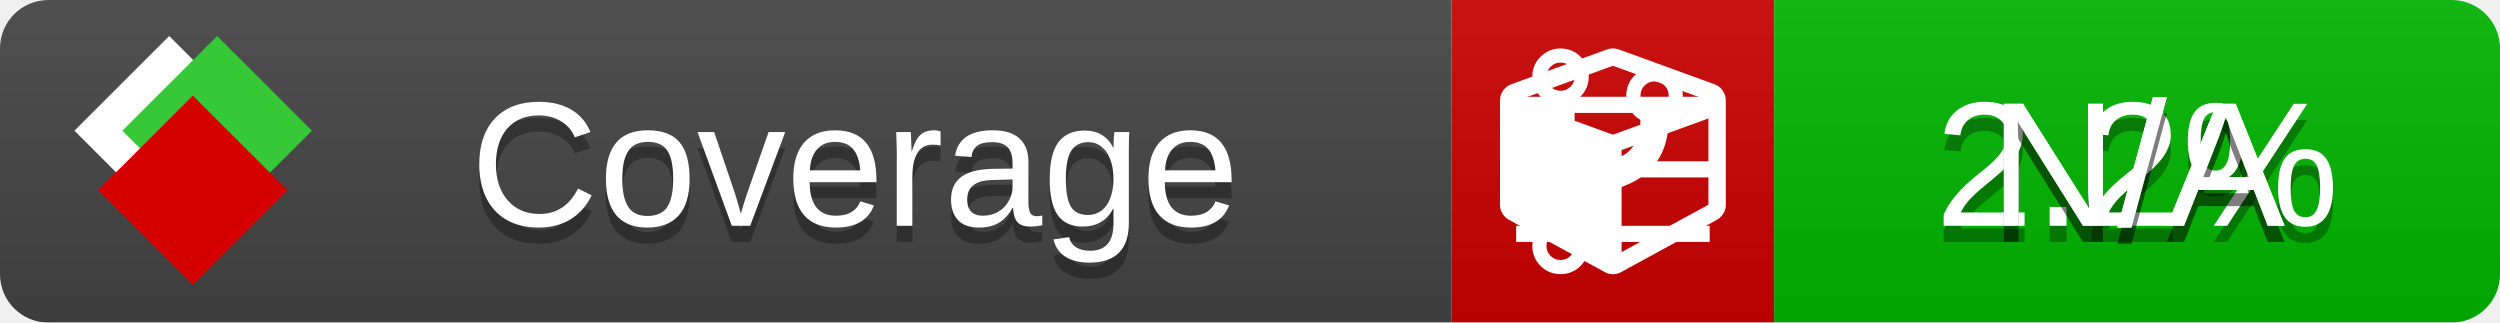
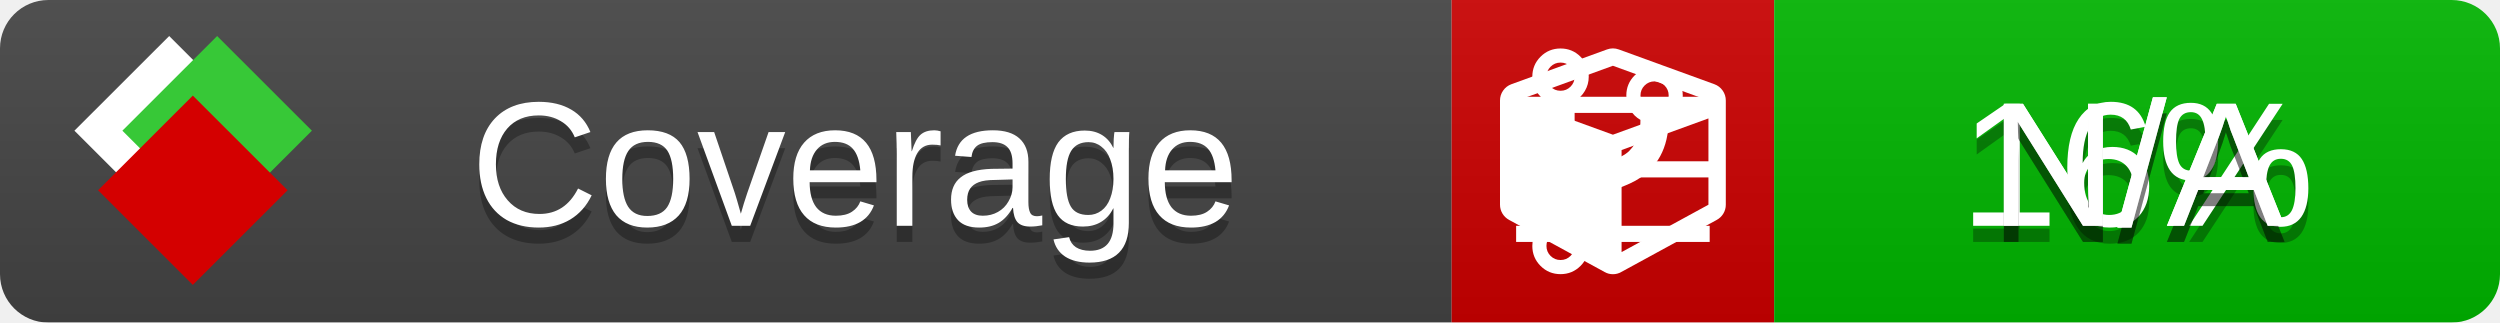
<svg xmlns="http://www.w3.org/2000/svg" xmlns:xlink="http://www.w3.org/1999/xlink" width="155" height="20">
  <style type="text/css">
          
            @keyframes fade1 {
                0% { visibility: visible; opacity: 1; }
               27% { visibility: visible; opacity: 1; }
               33% { visibility: hidden; opacity: 0; }
               60% { visibility: hidden; opacity: 0; }
               66% { visibility: hidden; opacity: 0; }
               93% { visibility: hidden; opacity: 0; }
              100% { visibility: visible; opacity: 1; }
            }
            @keyframes fade2 {
                0% { visibility: hidden; opacity: 0; }
               27% { visibility: hidden; opacity: 0; }
               33% { visibility: visible; opacity: 1; }
               60% { visibility: visible; opacity: 1; }
               66% { visibility: hidden; opacity: 0; }
               93% { visibility: hidden; opacity: 0; }
              100% { visibility: hidden; opacity: 0; }
            }
            @keyframes fade3 {
                0% { visibility: hidden; opacity: 0; }
               27% { visibility: hidden; opacity: 0; }
               33% { visibility: hidden; opacity: 0; }
               60% { visibility: hidden; opacity: 0; }
               66% { visibility: visible; opacity: 1; }
               93% { visibility: visible; opacity: 1; }
              100% { visibility: hidden; opacity: 0; }
            }
            .linecoverage {
                animation-duration: 15s;
                animation-name: fade1;
                animation-iteration-count: infinite;
            }
            .branchcoverage {
                animation-duration: 15s;
                animation-name: fade2;
                animation-iteration-count: infinite;
            }
            .methodcoverage {
                animation-duration: 15s;
                animation-name: fade3;
                animation-iteration-count: infinite;
            }
          
    </style>
  <defs>
    <linearGradient id="gradient" x2="0" y2="100%">
      <stop offset="0" stop-color="#bbb" stop-opacity=".1" />
      <stop offset="1" stop-opacity=".1" />
    </linearGradient>
    <linearGradient id="c">
      <stop offset="0" stop-color="#d40000" />
      <stop offset="1" stop-color="#ff2a2a" />
    </linearGradient>
    <linearGradient id="a">
      <stop offset="0" stop-color="#e0e0de" />
      <stop offset="1" stop-color="#fff" />
    </linearGradient>
    <linearGradient id="b">
      <stop offset="0" stop-color="#37c837" />
      <stop offset="1" stop-color="#217821" />
    </linearGradient>
    <linearGradient xlink:href="#a" id="e" x1="106.44" x2="69.96" y1="-11.96" y2="-46.84" gradientTransform="matrix(-.8426 -.00045 -.00045 -.8426 -94.27 -75.82)" gradientUnits="userSpaceOnUse" />
    <linearGradient xlink:href="#b" id="f" x1="56.19" x2="77.97" y1="-23.45" y2="10.62" gradientTransform="matrix(.8426 .00045 .00045 .8426 94.27 75.82)" gradientUnits="userSpaceOnUse" />
    <linearGradient xlink:href="#c" id="g" x1="79.98" x2="132.9" y1="10.79" y2="10.79" gradientTransform="matrix(.8426 .00045 .00045 .8426 94.27 75.82)" gradientUnits="userSpaceOnUse" />
    <mask id="mask">
      <rect width="155" height="20" rx="3" fill="#fff" />
    </mask>
    <g id="icon" transform="matrix(.04486 0 0 .04481 -.48 -.63)">
      <rect width="52.92" height="52.92" x="-109.72" y="-27.13" fill="url(#e)" transform="rotate(-135)" />
      <rect width="52.92" height="52.92" x="70.19" y="-39.18" fill="url(#f)" transform="rotate(45)" />
      <rect width="52.92" height="52.92" x="80.05" y="-15.74" fill="url(#g)" transform="rotate(45)" />
    </g>
  </defs>
  <g mask="url(#mask)">
    <rect x="0" y="0" width="90" height="20" fill="#444" />
    <rect x="90" y="0" width="20" height="20" fill="#c00" />
    <rect x="110" y="0" width="45" height="20" fill="#00B600" />
    <rect x="0" y="0" width="155" height="20" fill="url(#gradient)" />
  </g>
  <g>
    <path class="linecoverage" stroke="#fff" d="M94 6.5 h12 M94 10.5 h12 M94 14.5 h12" />
    <path class="branchcoverage" fill="#fff" d="m 97.628,15.247 q 0,-0.364 -0.255,-0.619 -0.255,-0.255 -0.619,-0.255 -0.364,0 -0.619,0.255 -0.255,0.255 -0.255,0.619 0,0.364 0.255,0.619 0.255,0.255 0.619,0.255 0.364,0 0.619,-0.255 0.255,-0.255 0.255,-0.619 z m 0,-10.493 q 0,-0.364 -0.255,-0.619 -0.255,-0.255 -0.619,-0.255 -0.364,0 -0.619,0.255 -0.255,0.255 -0.255,0.619 0,0.364 0.255,0.619 0.255,0.255 0.619,0.255 0.364,0 0.619,-0.255 0.255,-0.255 0.255,-0.619 z m 5.83,1.166 q 0,-0.364 -0.255,-0.619 -0.255,-0.255 -0.619,-0.255 -0.364,0 -0.619,0.255 -0.255,0.255 -0.255,0.619 0,0.364 0.255,0.619 0.255,0.255 0.619,0.255 0.364,0 0.619,-0.255 0.255,-0.255 0.255,-0.619 z m 0.874,0 q 0,0.474 -0.237,0.879 -0.237,0.405 -0.638,0.633 -0.018,2.614 -2.059,3.771 -0.619,0.346 -1.849,0.738 -1.166,0.364 -1.544,0.647 -0.378,0.282 -0.378,0.911 l 0,0.237 q 0.401,0.228 0.638,0.633 0.237,0.405 0.237,0.879 0,0.729 -0.51,1.239 -0.51,0.51 -1.239,0.51 -0.729,0 -1.239,-0.51 -0.51,-0.51 -0.51,-1.239 0,-0.474 0.237,-0.879 0.237,-0.405 0.638,-0.633 l 0,-7.469 q -0.401,-0.228 -0.638,-0.633 -0.237,-0.405 -0.237,-0.879 0,-0.729 0.51,-1.239 0.51,-0.51 1.239,-0.51 0.729,0 1.239,0.51 0.51,0.51 0.51,1.239 0,0.474 -0.237,0.879 -0.237,0.405 -0.638,0.633 l 0,4.527 q 0.492,-0.237 1.403,-0.519 0.501,-0.155 0.797,-0.269 0.296,-0.114 0.642,-0.282 0.346,-0.169 0.537,-0.36 0.191,-0.191 0.369,-0.465 0.178,-0.273 0.255,-0.633 0.077,-0.36 0.077,-0.833 -0.401,-0.228 -0.638,-0.633 -0.237,-0.405 -0.237,-0.879 0,-0.729 0.51,-1.239 0.51,-0.51 1.239,-0.51 0.729,0 1.239,0.51 0.51,0.51 0.51,1.239 z" />
    <path class="methodcoverage" fill="#fff" d="m 100.538,15.629 5.385,-2.936 v -5.351 l -5.385,1.96 z M 100,8.351 105.873,6.214 100,4.077 94.127,6.214 Z m 7,-2.12 v 6.462 q 0,0.294 -0.151,0.547 -0.151,0.252 -0.412,0.395 l -5.923,3.231 q -0.236,0.135 -0.513,0.135 -0.278,0 -0.513,-0.135 l -5.923,-3.231 Q 93.303,13.492 93.151,13.239 93,12.987 93,12.692 v -6.462 q 0,-0.337 0.194,-0.614 0.194,-0.278 0.513,-0.395 l 5.923,-2.154 q 0.185,-0.067 0.37,-0.067 0.185,0 0.37,0.067 l 5.923,2.154 q 0.32,0.118 0.513,0.395 Q 107,5.894 107,6.231 Z" />
  </g>
  <g fill="#fff" text-anchor="middle" font-family="Verdana,Arial,Geneva,sans-serif" font-size="11">
    <a xlink:href="https://github.com/danielpalme/ReportGenerator" target="_top">
      <use xlink:href="#icon" transform="translate(3,1) scale(3.5)" />
    </a>
    <text x="53" y="15" fill="#010101" fill-opacity=".3">Coverage</text>
    <text x="53" y="14" fill="#fff">Coverage</text>
-     <text class="linecoverage" x="132.5" y="15" fill="#010101" fill-opacity=".3">2.2%</text>
-     <text class="linecoverage" x="132.5" y="14">2.2%</text>
+     <text class="linecoverage" x="132.5" y="15" fill="#010101" fill-opacity=".3">16%</text>
+     <text class="linecoverage" x="132.5" y="14">16%</text>
    <text class="branchcoverage" x="132.5" y="15" fill="#010101" fill-opacity=".3">N/A</text>
    <text class="branchcoverage" x="132.5" y="14">N/A</text>
    <text class="methodcoverage" x="132.5" y="15" fill="#010101" fill-opacity=".3">N/A</text>
    <text class="methodcoverage" x="132.5" y="14">N/A</text>
  </g>
  <g>
    <rect class="linecoverage" x="90" y="0" width="65" height="20" fill-opacity="0" />
    <rect class="branchcoverage" x="90" y="0" width="65" height="20" fill-opacity="0" />
    <rect class="methodcoverage" x="90" y="0" width="65" height="20" fill-opacity="0" />
  </g>
</svg>
